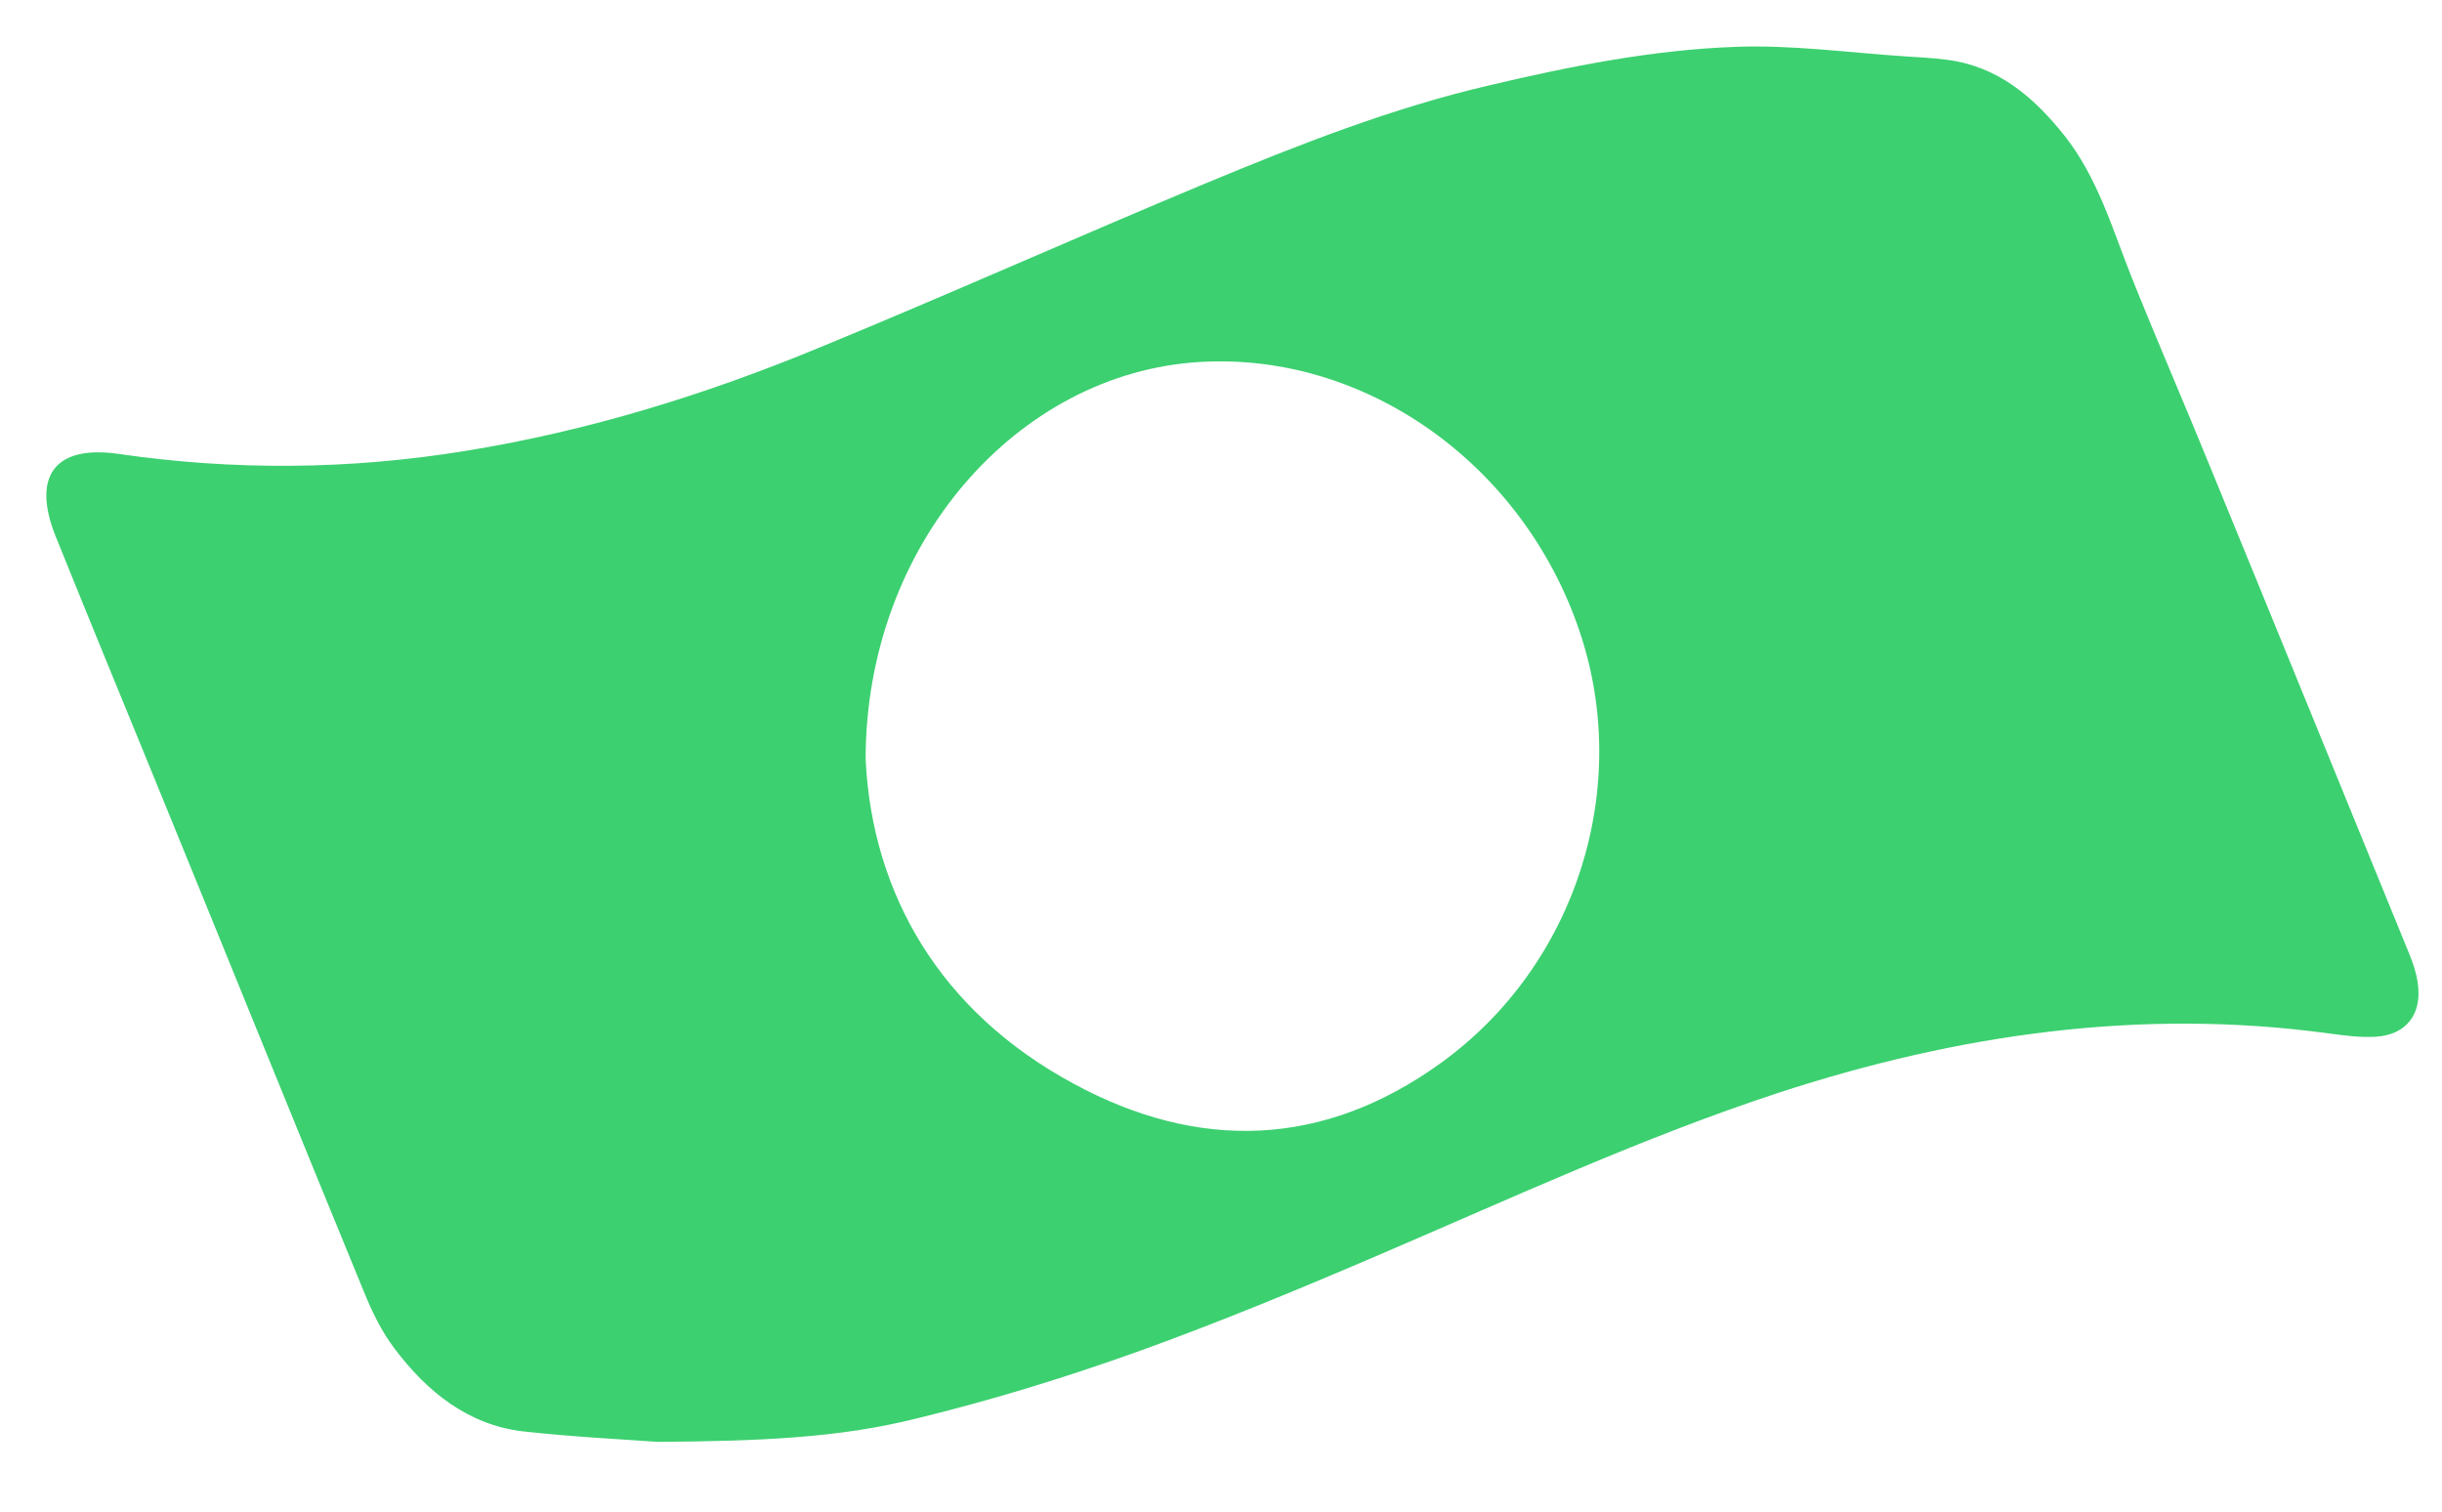
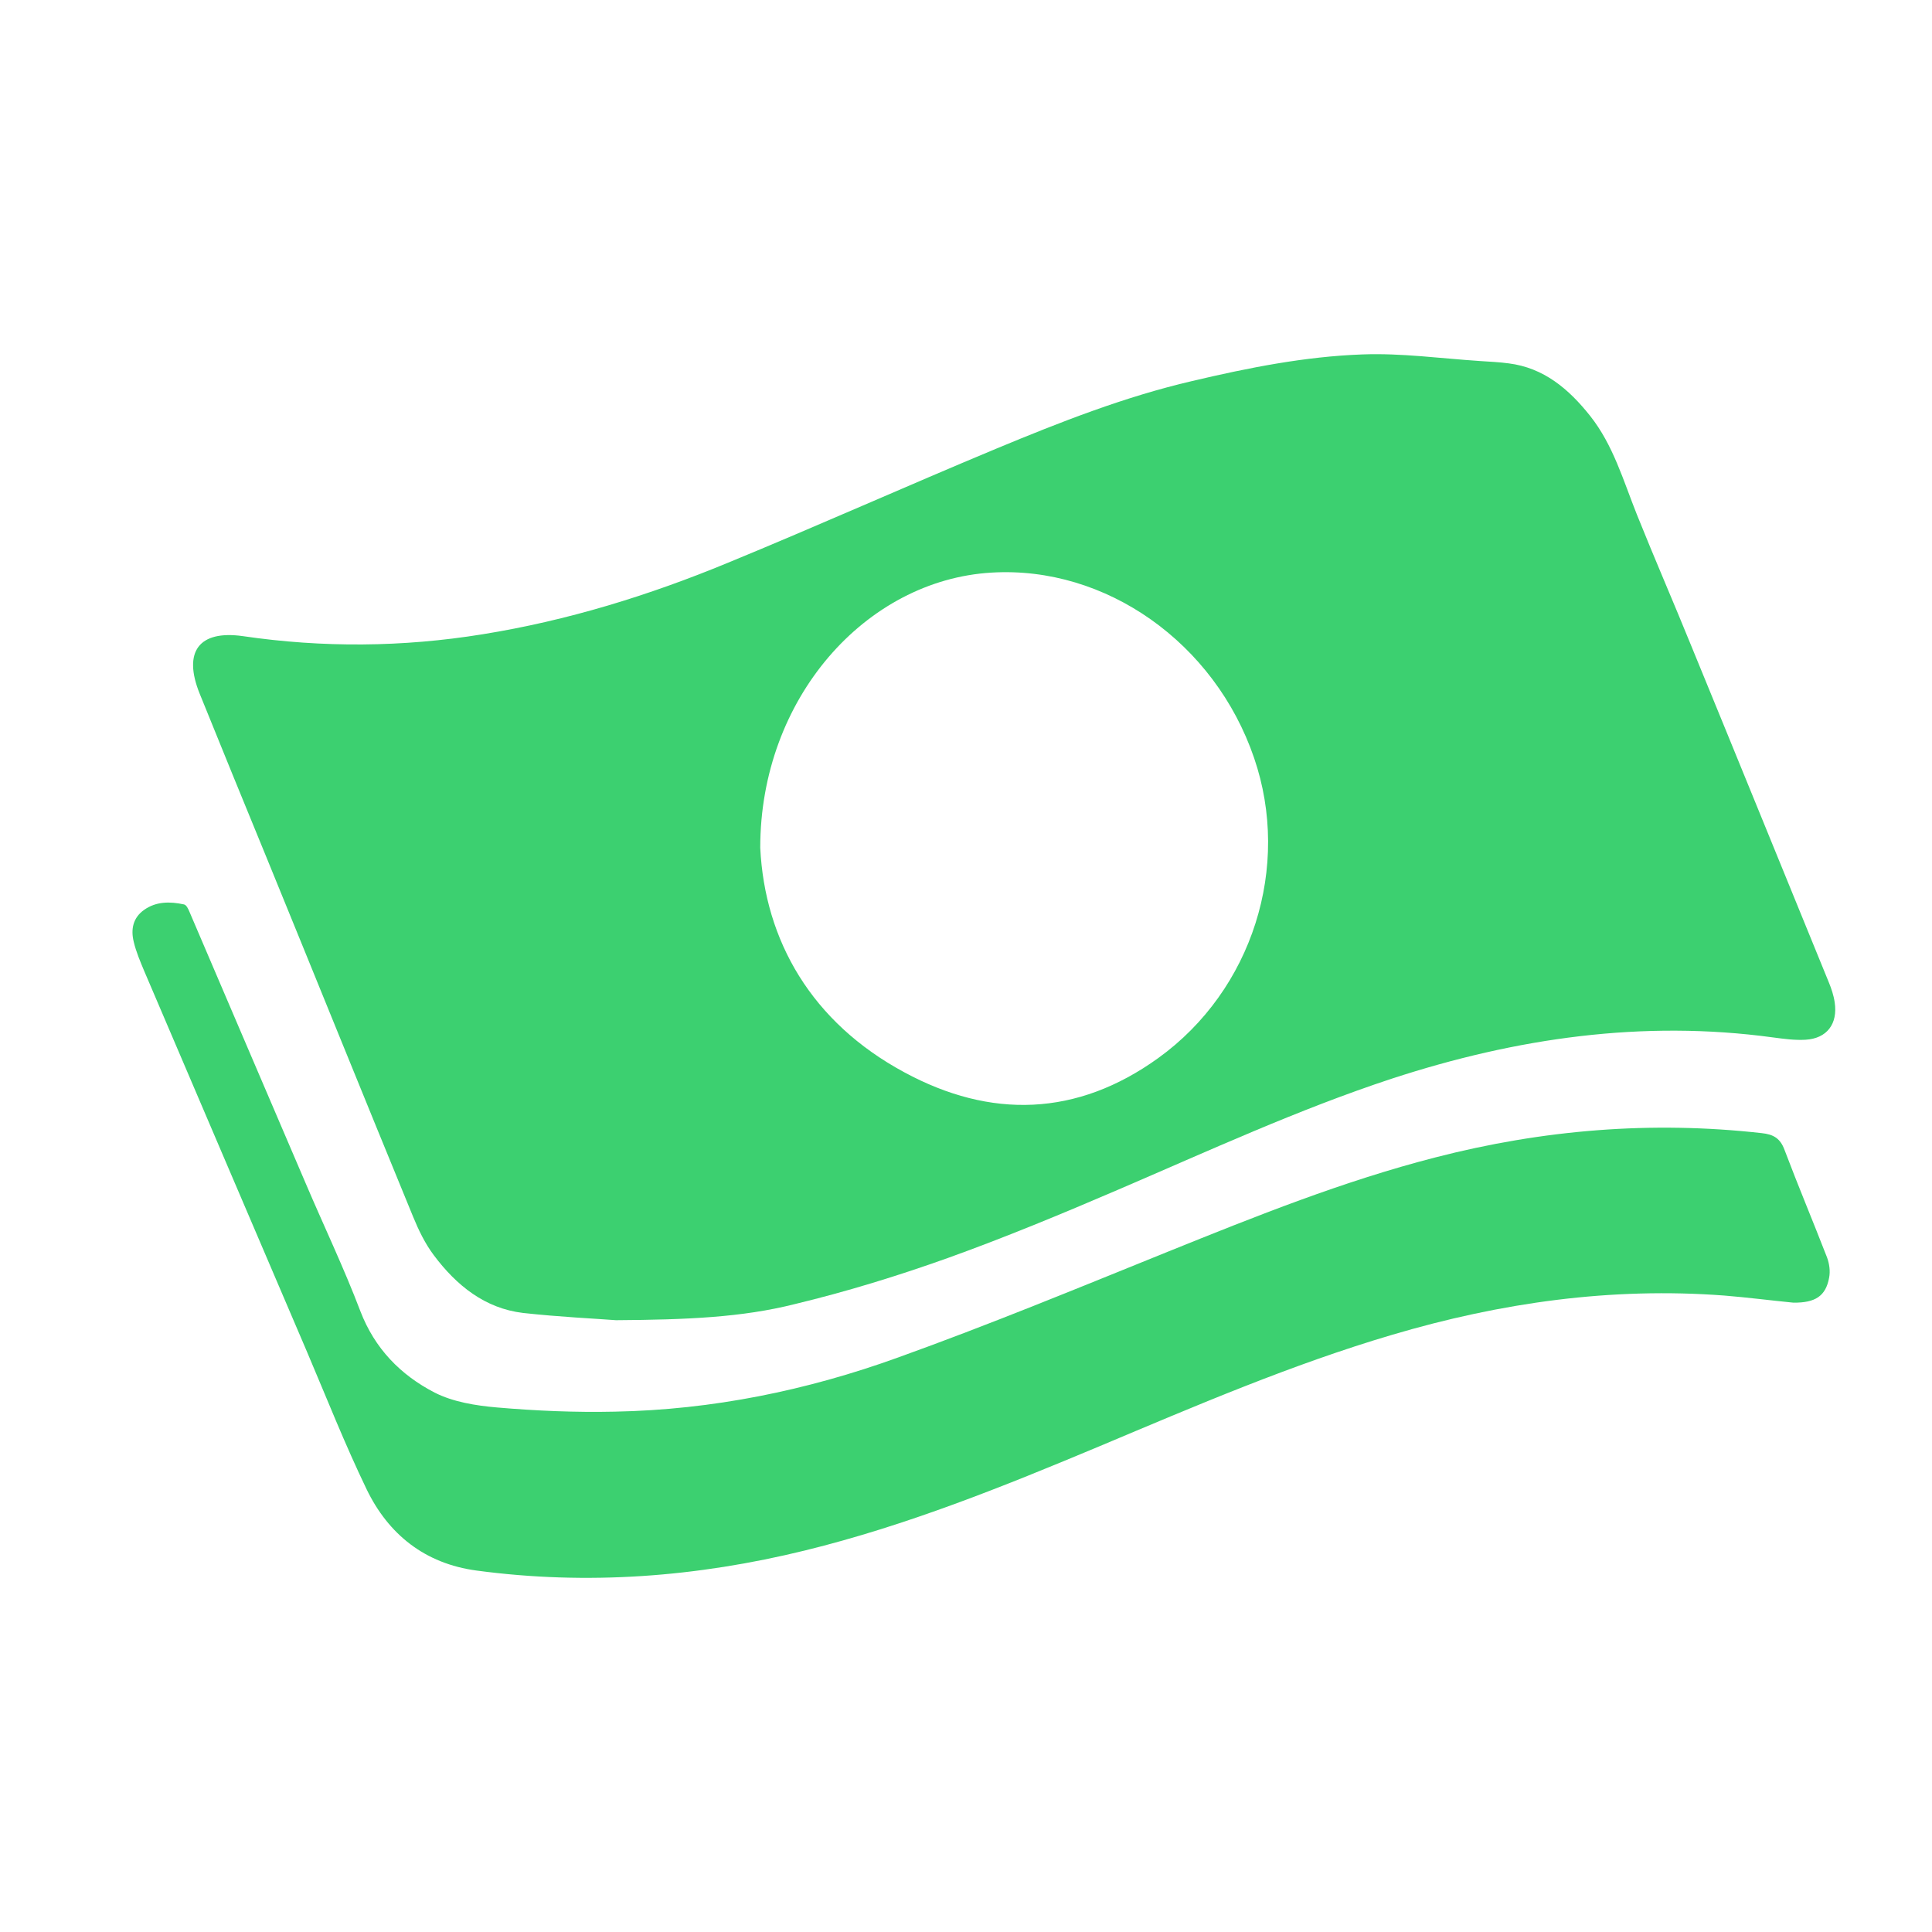
- <svg xmlns="http://www.w3.org/2000/svg" width="21" height="13" viewBox="0 0 21 13" fill="none">
-   <path d="M5.652 12.4C5.409 12.381 4.951 12.36 4.498 12.31C4.025 12.254 3.671 11.969 3.39 11.594C3.282 11.451 3.2 11.282 3.131 11.113C2.522 9.632 1.921 8.144 1.314 6.66C1.035 5.979 0.756 5.3 0.48 4.616C0.27 4.095 0.472 3.826 1.015 3.903C2.01 4.048 3.003 4.04 3.996 3.879C5.046 3.71 6.059 3.398 7.042 2.991C8.158 2.532 9.261 2.038 10.377 1.573C11.171 1.243 11.972 0.928 12.811 0.733C13.507 0.569 14.209 0.429 14.92 0.403C15.406 0.384 15.898 0.453 16.387 0.485C16.504 0.493 16.625 0.498 16.742 0.514C17.177 0.569 17.487 0.831 17.753 1.166C18.04 1.528 18.165 1.969 18.334 2.392C18.554 2.941 18.79 3.483 19.012 4.029C19.583 5.419 20.149 6.811 20.717 8.2C20.75 8.279 20.779 8.366 20.791 8.451C20.832 8.72 20.694 8.9 20.43 8.916C20.295 8.924 20.159 8.905 20.023 8.887C18.406 8.667 16.834 8.895 15.291 9.399C14.127 9.782 13.013 10.297 11.887 10.78C11.191 11.079 10.49 11.37 9.778 11.626C9.151 11.85 8.514 12.046 7.869 12.202C7.216 12.365 6.538 12.394 5.652 12.4ZM7.444 6.531C7.5 7.685 8.081 8.699 9.233 9.32C10.305 9.901 11.378 9.872 12.389 9.143C13.558 8.3 14.042 6.766 13.579 5.416C13.09 3.984 11.736 3.028 10.318 3.113C8.754 3.205 7.444 4.676 7.444 6.531Z" fill="#3CD070" />
+ <svg xmlns="http://www.w3.org/2000/svg" width="24" height="24" viewBox="0 0 24 24" fill="none">
+   <path d="M7.652 16.4C7.409 16.381 6.951 16.36 6.498 16.31C6.025 16.254 5.671 15.969 5.39 15.594C5.282 15.451 5.2 15.282 5.131 15.113C4.522 13.632 3.921 12.144 3.314 10.66C3.035 9.979 2.756 9.3 2.48 8.616C2.27 8.095 2.472 7.826 3.015 7.902C4.01 8.048 5.003 8.04 5.996 7.879C7.046 7.71 8.059 7.398 9.042 6.991C10.158 6.532 11.261 6.038 12.377 5.573C13.171 5.243 13.972 4.928 14.811 4.733C15.507 4.569 16.209 4.429 16.92 4.403C17.406 4.384 17.898 4.453 18.387 4.485C18.504 4.493 18.625 4.498 18.742 4.514C19.177 4.569 19.487 4.831 19.753 5.166C20.04 5.528 20.165 5.969 20.334 6.392C20.554 6.941 20.79 7.482 21.012 8.029C21.583 9.419 22.149 10.811 22.717 12.2C22.75 12.279 22.779 12.366 22.791 12.451C22.832 12.72 22.694 12.9 22.43 12.916C22.295 12.924 22.159 12.905 22.023 12.887C20.406 12.667 18.834 12.895 17.291 13.399C16.127 13.782 15.013 14.297 13.887 14.78C13.191 15.079 12.49 15.37 11.778 15.626C11.151 15.85 10.514 16.046 9.869 16.201C9.216 16.365 8.538 16.394 7.652 16.4ZM9.444 10.531C9.5 11.685 10.081 12.699 11.233 13.32C12.305 13.901 13.378 13.872 14.389 13.143C15.558 12.3 16.042 10.766 15.579 9.416C15.09 7.984 13.736 7.028 12.318 7.113C10.754 7.205 9.444 8.676 9.444 10.531Z" fill="#3CD070" />
+   <path d="M22.277 16.182C21.991 16.154 21.708 16.117 21.422 16.094C20.014 15.987 18.643 16.182 17.295 16.581C16.046 16.95 14.854 17.463 13.658 17.966C12.464 18.466 11.265 18.95 10.002 19.26C8.657 19.59 7.299 19.695 5.92 19.51C5.277 19.424 4.824 19.059 4.554 18.5C4.284 17.94 4.056 17.362 3.813 16.791C3.14 15.216 2.465 13.641 1.793 12.066C1.743 11.946 1.69 11.823 1.661 11.698C1.624 11.547 1.65 11.402 1.79 11.303C1.941 11.196 2.113 11.198 2.285 11.235C2.315 11.24 2.338 11.29 2.352 11.323C2.836 12.451 3.315 13.578 3.8 14.706C4.025 15.234 4.273 15.752 4.477 16.289C4.655 16.752 4.975 17.08 5.399 17.299C5.629 17.416 5.909 17.461 6.174 17.484C6.661 17.526 7.151 17.547 7.638 17.536C8.848 17.513 10.023 17.273 11.154 16.864C12.284 16.458 13.393 16 14.508 15.549C15.598 15.109 16.686 14.672 17.83 14.378C19.164 14.034 20.512 13.922 21.883 14.076C22.031 14.091 22.116 14.141 22.169 14.287C22.338 14.734 22.523 15.174 22.696 15.62C22.725 15.698 22.738 15.791 22.722 15.872C22.68 16.101 22.55 16.185 22.277 16.182Z" fill="#3CD070" />
</svg>
